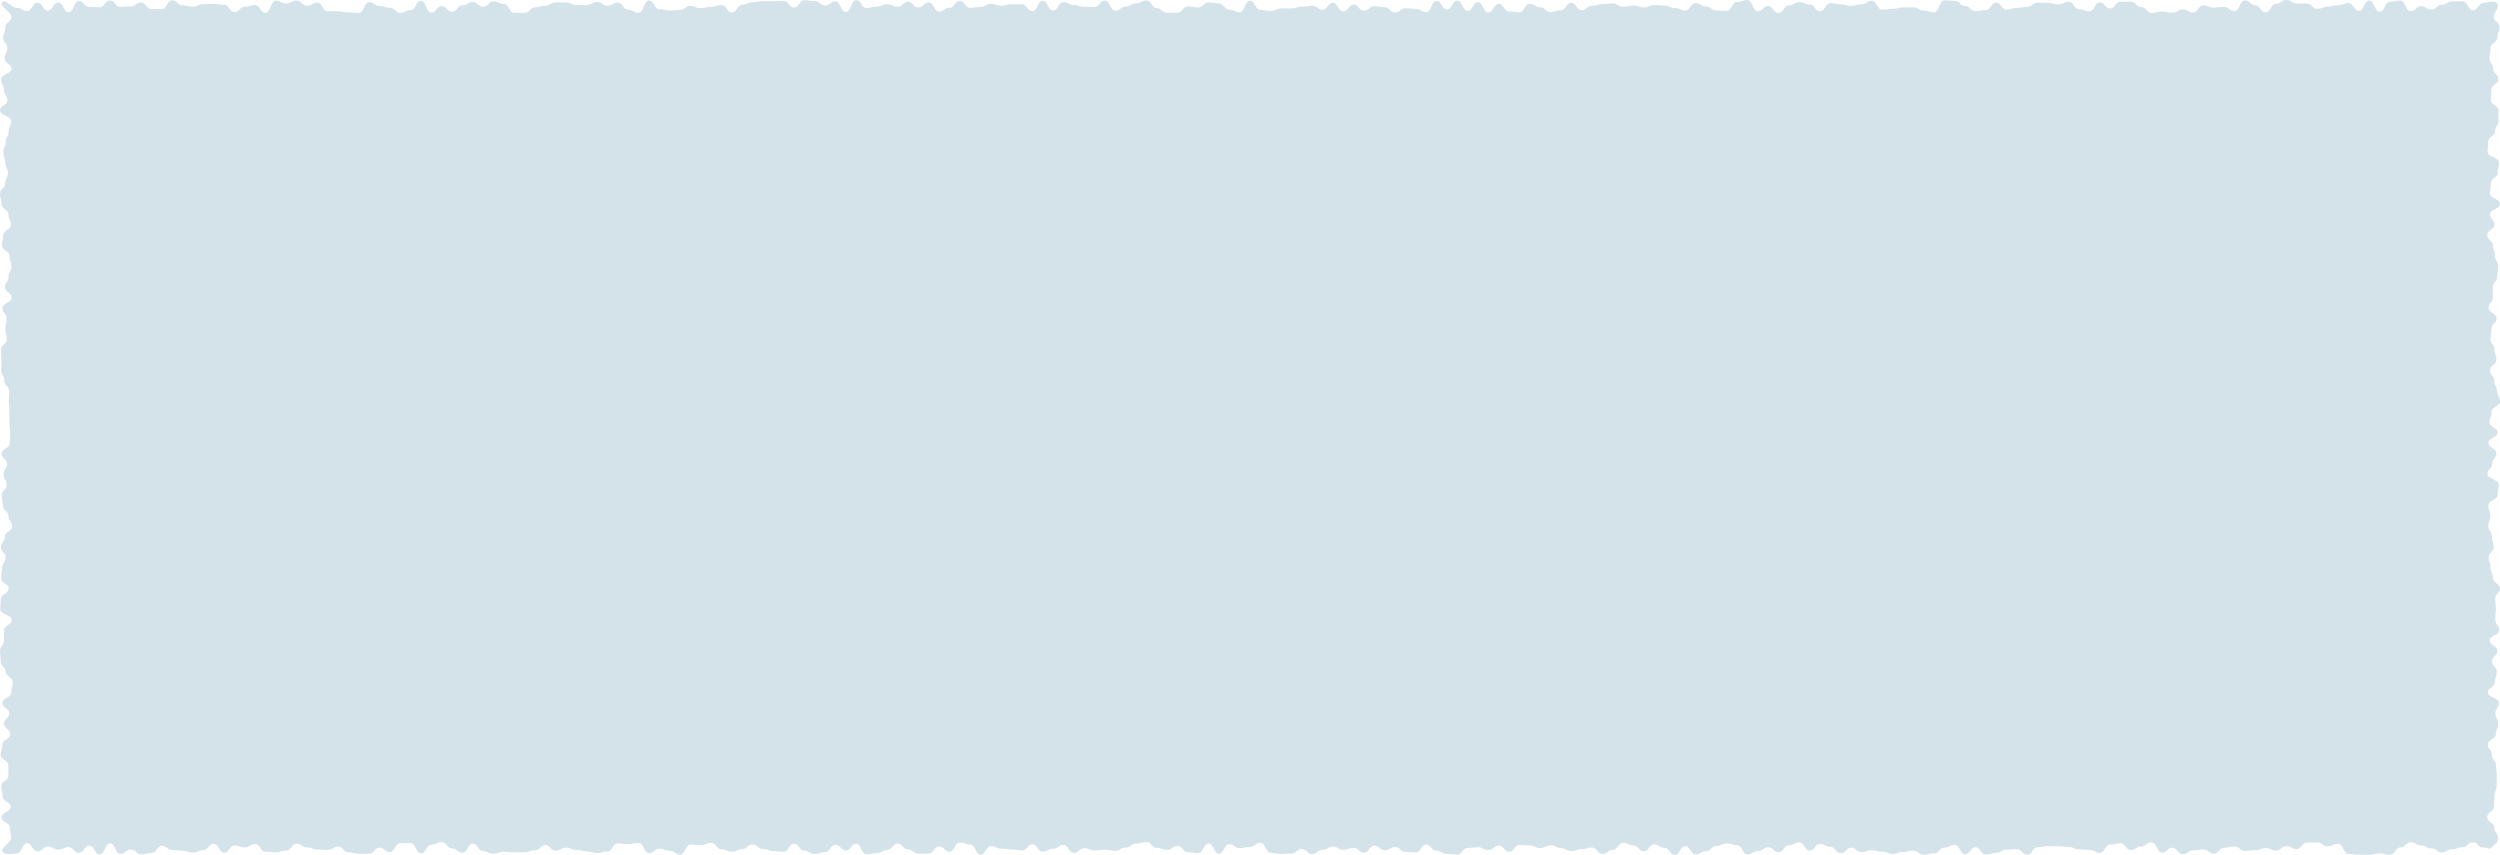
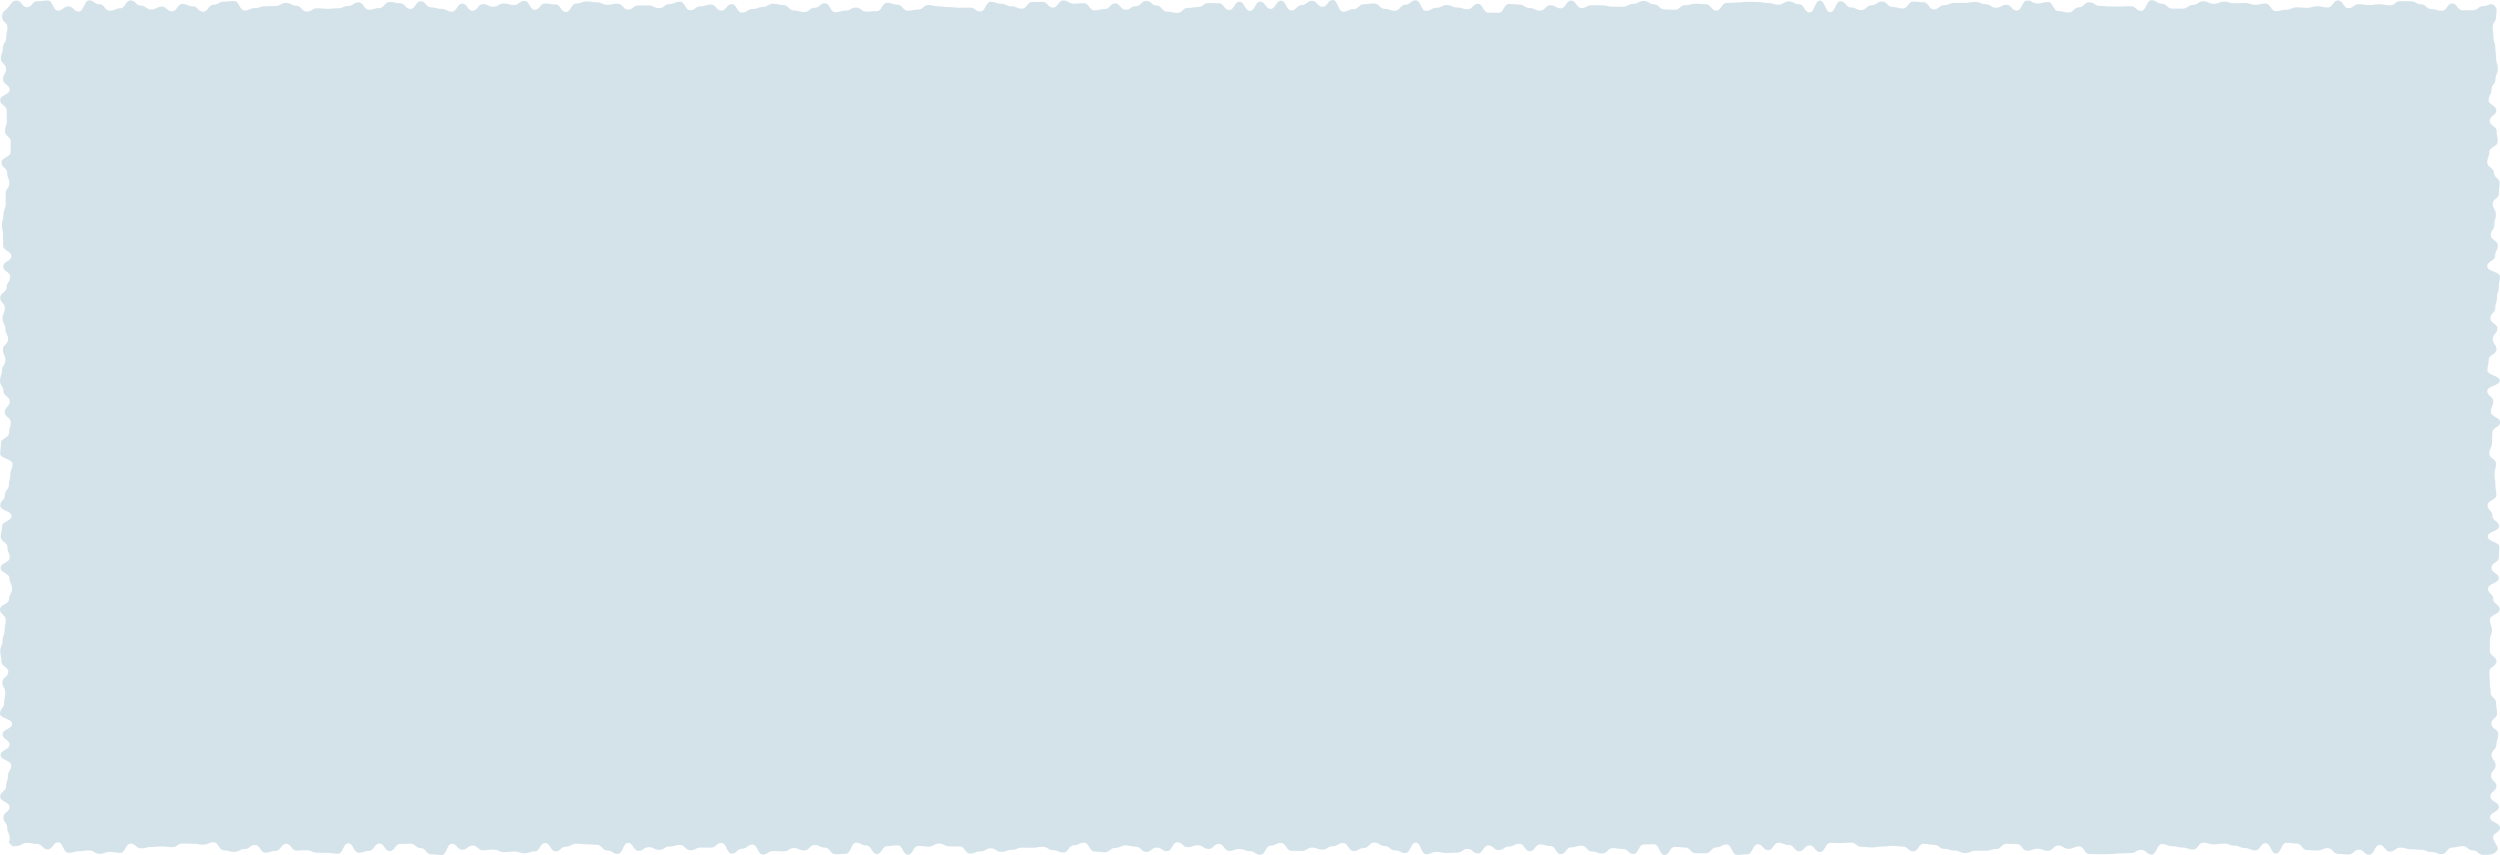
- <svg xmlns="http://www.w3.org/2000/svg" width="1929.933" height="659.95" viewBox="0 0 1929.933 659.95">
+ <svg xmlns="http://www.w3.org/2000/svg" width="1929.792" height="659.986" viewBox="0 0 1929.792 659.986">
  <defs>
    <style>.cls-1{opacity:0.5;}.cls-2{fill:#aac6d6;}</style>
  </defs>
  <g id="レイヤー_2" data-name="レイヤー 2">
    <g id="レイヤー_1-2" data-name="レイヤー 1">
      <g class="cls-1">
-         <path class="cls-2" d="M1923.757,653.779c-2.82,2.834-2.781.472-6.779.472s-4-4.021-8-4.021-4,3.764-7.995,3.764-4,1.616-8,1.616-4,2.462-8,2.462-4-3.149-8-3.149-4-2.376-7.995-2.376-4-2.3-8-2.3-4,3.962-8,3.962-4,5.681-8,5.681-4-1.048-8-1.048-4,1.026-8,1.026-4-.059-8-.059-4-.519-8-.519-4-7.94-8-7.94-4,2.022-8,2.022-4-2.961-8-2.961-4-.051-8-.051-4,5.09-8,5.09-4-2.238-8-2.238-4,3.527-8,3.527-4-2.041-8-2.041-4,1.628-8,1.628-4,.612-8,.612-4-3.482-8-3.482-4,1.1-8,1.1-4,4.424-8,4.424-4-3.176-8-3.176-4,.649-8,.649-4,3-8,3-4-5.015-8-5.015-4,3.8-8,3.8-4-8-8-8-4,3.206-8,3.206-4,2.766-8,2.766-4-5.232-8-5.232-4,1.016-8,1.016-4,6.364-8,6.364-4-2.28-8-2.28-4-.356-8-.356-4-1.887-8-1.887-4-.564-8-.564-4-.032-8-.032-4,.8-8,.8-4,5.835-8,5.835-4-4.285-8-4.285-4,.315-8,.315-4,2.526-8,2.526-4,1.2-8,1.2-4-5.6-8-5.6-4,5.387-8,5.387-4-7.121-8-7.121-4,2.031-8,2.031-4,4.449-8,4.449-4,1.12-8,1.12-4-3.257-8-3.257-4,1.062-8,1.062-4,1.492-8,1.492-4-1.641-8-1.641-4-1.212-8-1.212-4,1.469-8,1.469-4-3.461-8-3.461-4,4.321-8,4.321-4-4.9-8-4.9-4-2.319-8-2.319-4,5.231-8,5.231-4-6.338-8-6.338-4,2.257-8,2.257-4,5.163-8,5.163-4-3.611-8-3.611-4,2.906-8,2.906-4,2.522-8,2.522-4-7.08-8-7.08-4-1.389-8-1.389-4,1.986-8,1.986-4,4.034-8,4.034-4,2.506-8,2.506-4-6.331-8-6.331-4,6.636-8,6.636-4-5.391-8-5.391-4-2.75-8-2.75-4,5.443-8,5.443-4-4.6-8-4.6-4-2.009-8-2.009-4,5.481-8,5.481-4,3.162-8,3.162-4-4.986-8-4.986-4,1.268-8,1.268-4,1.473-8,1.473-4-2.31-8-2.31-4-2.158-8-2.158-4,2.212-8,2.212-4-2.116-8-2.116-4-.394-8-.394-4,5.253-8,5.253-4-4.712-8-4.712-4,3.432-8,3.432-4-2.173-8-2.173-4,.542-8,.542-4,5.088-8,5.088-4-.458-8-.458-4-2.46-8-2.46-4-4.758-8-4.758-4,5.938-8,5.938-4-.26-8-.26-4-3.832-8-3.832-4,2.535-8,2.535-4-3.585-8-3.585-4,5.529-8,5.529-4-3.856-8-3.856-4,1.522-8,1.522-4-2.441-8-2.441-4,2.491-8,2.491-4,3.223-8,3.223-4-3.892-8-3.892-4,3.481-8,3.481-4,.387-8,.387-4-.909-8-.909-4-7.755-8-7.755-4,3.161-8,3.161-4,.98-8,.98-4-2.968-8-2.968-4,7.277-8,7.277-4-7.839-8-7.839-4,7.347-8,7.347-4-.622-8-.622-4-4.846-8-4.846-4,3.013-8,3.013-4-1.575-8-1.575-4-4.485-8-4.485-4,1.248-8,1.248-4,3.02-8,3.02-4,2.541-8,2.541-4-.818-8-.818-4,.539-8,.539-4-1.76-8-1.76-4,3.681-8,3.681-4-6.185-8-6.185-4,2.894-8,2.894-4,2.389-8,2.389-4-5.769-8-5.769-4,4.7-8,4.7-4-.782-8-.782-4-.587-8-.587-4-2.035-8-2.035-4,6.637-8,6.637-4-7.784-8-7.784-4-1.522-8-1.522-4,7.016-8,7.016-4-4.026-8-4.026-4,5.5-8,5.5-4,.147-8,.147-4-3.431-8-3.431-4-4.4-8-4.4-4,4.819-8,4.819-4,2.457-8,2.457-4,1.058-8,1.058-4-8.218-8-8.218-4,5.147-8,5.147-4-4.308-8-4.308-4,5.579-8,5.579-4,1.567-8,1.567-4-2.626-8-2.626-4-5.446-8-5.446-4,6.3-8,6.3-4-.57-8-.57-4-1.643-8-1.643-4-3.472-8-3.472-4,3.6-8,3.6-4,2.01-8,2.01-4-1.907-8-1.907-4-4.851-8-4.851-4,1.688-8,1.688-4-.377-8-.377-4,7.726-8,7.726-4-3.043-8-3.043-4-1.532-8-1.532-4,3.332-8,3.332-4-7.807-8-7.807-4,.865-8,.865-4-.621-8-.621-4,6.3-8,6.3-4,1.21-8,1.21-4-1.3-8-1.3-4-1.03-8-1.03-4-1.776-8-1.776-4,2.37-8,2.37-4-4.333-8-4.333-4,3.967-8,3.967-4,1.5-8,1.5-4,.106-8,.106-4-.514-8-.514-4,1.566-8,1.566-4-2-8-2-4-5.742-8-5.742-4,6.951-8,6.951-4-3.291-8-3.291-4-4.851-8-4.851-4,2.009-8,2.009-4,6.652-8,6.652-4-7.895-8-7.895-4-.038-8-.038-4,6.911-8,6.911-4-3.362-8-3.362-4,4.727-8,4.727-4-.02-8-.02-4-1.208-8-1.208-4-4.27-8-4.27-4,2.543-8,2.543-4-.3-8-.3-4-1.741-8-1.741-4-2.729-8-2.729-4,5.241-8,5.241-4,1.318-8,1.318-4-.434-8-.434-4-5.955-8-5.955-4,2.667-8,2.667-4-1.508-8-1.508-4,5.587-8,5.587-4-6.892-8-6.892-4,4.779-8,4.779-4,1.949-8,1.949-4-1.347-8-1.347-4-.692-8.005-.692-4-3.2-8-3.2-4,5.6-8,5.6-4,1-8.007,1-4-3.788-8.006-3.788-4,3.4-8.006,3.4-4-8.043-8.006-8.043-4,8.552-8.008,8.552-4-6.788-8.007-6.788-4,5.552-8.006,5.552-4-4.369-8-4.369-4,1.877-8.006,1.877-4-2.451-8.008-2.451-4,3.923-8.01,3.923-4-6.429-8.008-6.429-4.007,7.914-8.014,7.914-7.939,1.709-10.771-1.126,6.372-6.765,6.372-10.775-.9-4.012-.9-8.023-6.379-4.012-6.379-8.024,6.922-4.011,6.922-8.023-6.114-4.01-6.114-8.02-1.01-4.01-1.01-8.019,5.5-4.01,5.5-8.02-.156-4.009-.156-8.019S.56,586.812.56,582.8s1.261-4.011,1.261-8.022,6.128-4.012,6.128-8.025S3.1,562.744,3.1,558.732s4.059-4.011,4.059-8.021S1.84,546.7,1.84,542.69s6.839-4.01,6.839-8.02,1.179-4.01,1.179-8.021-5.465-4.011-5.465-8.022S.524,514.615.524,510.6.1,506.591.1,502.579,3,498.568,3,494.557s.227-4.011.227-8.021,5.784-4.011,5.784-8.021-8.8-4.012-8.8-8.023.444-4.012.444-8.025,5.95-4.012,5.95-8.024S.88,450.432.88,446.421s.729-4.011.729-8.022,2.674-4.011,2.674-8.022-3.6-4.013-3.6-8.025,3.051-4.012,3.051-8.025,5.66-4.011,5.66-8.023-2.856-4.011-2.856-8.022-4.345-4.012-4.345-8.024-.814-4.013-.814-8.026,3.731-4.012,3.731-8.024-2.417-4.011-2.417-8.023,2.736-4.012,2.736-8.024-4.116-4.013-4.116-8.026,6.3-4.012,6.3-8.024.241-4.012.241-8.024-.626-4.012-.626-8.025-.047-4.012-.047-8.025-.382-4.012-.382-8.024.289-4.013.289-8.025-3.657-4.013-3.657-8.026S.9,289.95.9,285.938s.245-4.013.245-8.026S.711,273.9.711,269.887s4.533-4.013,4.533-8.025-1.089-4.014-1.089-8.027.857-4.012.857-8.025S1.9,241.8,1.9,237.783s7.042-4.013,7.042-8.025S3.9,225.744,3.9,221.731s2.69-4.013,2.69-8.026,2.215-4.012,2.215-8.025-1.455-4.01-1.455-8.021-5.706-4.011-5.706-8.022.879-4.013.879-8.026,5.837-4.012,5.837-8.023-1.841-4.013-1.841-8.026-5.414-4.012-5.414-8.024S.038,153.525.038,149.513,4,145.5,4,141.488s2.09-4.014,2.09-8.028S4,129.448,4,125.435s-1.4-4.014-1.4-8.028,1.833-4.014,1.833-8.028,2.3-4.014,2.3-8.028S8.6,97.337,8.6,93.323,0,89.309,0,85.3s5.672-4.015,5.672-8.03-2.6-4.015-2.6-8.029S.819,65.222.819,61.208,8.8,57.2,8.8,53.181s-5.259-4.014-5.259-8.028,2.123-4.015,2.123-8.03S2.4,33.107,2.4,29.091,4.1,25.076,4.1,21.061s4.688-4.018,4.688-8.036S-1.17,4.544,1.663,1.7,8.972,6.039,12.969,6.039s4,2.514,8,2.514,4-6.506,8-6.506,4,6.155,7.995,6.155,4-6.3,8-6.3,4,7.605,7.995,7.605,4-8.749,8-8.749,4,4.624,8,4.624,4,.223,8,.223,4-5.209,8-5.209,4,5,8,5,4-.467,8-.467,4-3.02,8-3.02,4,5.153,8,5.153,4-.092,8-.092,4-6.727,8-6.727,4,3.859,8,3.859,4,1.021,8,1.021,4-1.961,8-1.961,4-.2,8-.2,4,.711,8,.711,4,5.616,8,5.616,4-4.087,8-4.087,4-1.306,8-1.306,4,6.068,8,6.068,4-9.438,8-9.438,4,2.187,8,2.187,4-2.3,8-2.3,4,4.059,8,4.059,4-2.437,8-2.437,4,6.633,8,6.633,4,.073,8,.073,4,.784,8,.784,4,.451,8,.451,4-8.292,8-8.292,4,2.927,8,2.927,4,1.39,8,1.39,4,3.886,8,3.886,4-2.047,8-2.047,4-7.169,8-7.169,4,9.1,8,9.1,4-5.061,8-5.061,4,4.464,8,4.464,4-5.056,8-5.056,4-2.57,8-2.57,4,3.826,8,3.826,4-4.311,8-4.311,4,1.907,8,1.907,4,6.905,8,6.905,4,.018,8,.018,4-4.179,8-4.179,4-1.259,8-1.259,4-2.585,8-2.585,4,.009,8,.009,4,1.99,8,1.99,4,.033,8,.033,4-2.428,8-2.428,4,2.957,8,2.957,4-2.44,8-2.44,4,5.616,8,5.616,4,2.252,8,2.252,4-9.523,8-9.523,4,6.74,8,6.74,4,1.026,8,1.026,4-.414,8-.414,4-3.173,8-3.173,4,1.776,8,1.776,4-1.031,8-1.031,4-1.33,8-1.33,4,5.72,8,5.72,4-6.028,8-6.028,4-1.942,8-1.942,4-.789,8-.789,4,.041,8,.041,4-.211,8-.211,4,5.069,8,5.069,4-5.616,8-5.616,4,.7,8,.7,4,3.27,8,3.27,4-3.052,8-3.052,4,8.145,8,8.145,4-9.124,8-9.124,4,6.049,8,6.049,4-1.151,8-1.151,4-1.758,8-1.758,4,1.9,8,1.9,4-3.824,8-3.824,4,4.434,8,4.434,4-3.821,8-3.821,4,7.011,8,7.011,4-2.96,8-2.96,4-5.323,8-5.323,4,5.39,8,5.39,4-.685,8-.685,4-2.4,8-2.4,4,1.457,8,1.457,4-1.148,8-1.148,4,.052,8,.052,4,5.192,8,5.192,4-7.859,8-7.859,4,7.421,8,7.421,4-6.451,8-6.451,4,2.208,8,2.208,4,1.448,8,1.448,4,.1,8,.1,4-4.93,8-4.93,4,7.782,8,7.782,4-3.171,8-3.171,4-2.463,8-2.463,4-2.217,8-2.217,4,5.863,8,5.863,4,3.6,8,3.6,4-.068,8-.068,4-4.87,8-4.87,4,.84,8,.84,4-3.887,8-3.887,4,.7,8,.7,4,4.839,8,4.839,4,2,8,2,4-8.84,8-8.84,4,7.056,8,7.056,4,.819,8,.819,4-1.94,8-1.94,4-.071,8-.071,4-1.2,8-1.2,4-.8,8-.8,4,3.041,8,3.041,4-5.3,8-5.3,4,6.562,8,6.562,4-5.22,8-5.22,4,4.7,8,4.7,4-3.445,8-3.445,4,.779,8,.779,4,4.061,8,4.061,4-3.189,8-3.189,4,.393,8,.393,4,2.567,8,2.567,4-8.756,8-8.756,4,6.5,8,6.5,4-6.6,8-6.6,4,7.839,8,7.839,4-6.678,8-6.678,4,7.931,8,7.931,4-6.677,8-6.677,4,5.871,8,5.871,4,.562,8,.562,4-6.435,8-6.435,4,2.769,8,2.769,4,3.554,8,3.554,4-1.346,8-1.346,4-5.767,8-5.767,4,5.733,8,5.733,4-3.384,8-3.384,4-1.272,8-1.272,4-.7,8-.7,4,2.672,8,2.672,4-.958,8-.958,4,1.519,8,1.519,4-1.839,8-1.839,4,.326,8,.326,4,1.943,8,1.943,4,1.923,8,1.923,4-5.7,8-5.7,4,2.574,8,2.574,4,3.128,8,3.128,4,.2,8,.2,4-6.818,8-6.818,4-1.464,8-1.464,4,8.641,8,8.641,4-3.963,8-3.963,4,5.247,8,5.247,4-5.8,8-5.8,4-2.514,8-2.514,4,1.82,8,1.82,4,5.187,8,5.187,4-6.183,8-6.183,4,.813,8,.813,4,1.206,8,1.206,4-1.158,8-1.158,4-2.7,8-2.7,4,6.808,8,6.808,4-.594,8-.594,4-1.1,8-1.1,4-.081,8-.081,4,2.528,8,2.528,4,1.335,8,1.335,4-9.307,8-9.307,4,.452,8,.452,4,3.952,8,3.952,4,3.889,8,3.889,4-.706,8-.706,4-5.827,8-5.827,4,5.473,8,5.473,4-1.362,8-1.362,4-.775,8-.775,4-3.193,8-3.193,4,.1,8,.1,4,1.144,8,1.144,4-2.03,8-2.03,4,5.769,8,5.769,4,1.618,8,1.618,4-6.832,8-6.832,4,4.582,8,4.582,4-5.091,8-5.091,4-.075,8-.075,4,4.03,8,4.03,4,4.594,8,4.594,4-.962,8-.962,4,.865,8,.865,4-2.657,8-2.657,4,2.542,8,2.542,4-5.548,8-5.548,4,1.725,8.005,1.725,4-.591,8-.591,4,3.286,8,3.286,4-8.265,8-8.265,4,3.706,8,3.706,4,5.482,8,5.482,4-6.578,8-6.578,4-2.93,8-2.93,4,2.6,8,2.6,4,.189,8,.189,4,4.028,8,4.028,4-1.681,8.005-1.681,4-1.117,8-1.117,4-1.667,8.006-1.667,4,5.977,8.007,5.977,4-7.883,8-7.883,4,8.588,8.006,8.588,4-7.656,8.007-7.656,4-.923,8.008-.923,4,8.235,8.006,8.235,4-3.961,8.006-3.961,4,2.608,8.006,2.608,4-3.691,8.005-3.691,4-2.55,8.008-2.55,4-.146,8.011-.146,4,6.952,8.008,6.952,4.006-5.634,8.013-5.634,7.682-2.607,10.514.228S1925.131,9,1925.131,13.01s4.49,4.012,4.49,8.023-1.782,4.012-1.782,8.024-5.2,4.011-5.2,8.022-.812,4.011-.812,8.021,2.772,4.01,2.772,8.019,4.1,4.01,4.1,8.019-5.449,4.01-5.449,8.02-.317,4.01-.317,8.02,5.732,4.011,5.732,8.022.084,4.012.084,8.024-2.575,4.012-2.575,8.024-5.3,4.011-5.3,8.021-.547,4.01-.547,8.021,8.8,4.01,8.8,8.02-1.094,4.01-1.094,8.02-5.15,4.012-5.15,8.023-.667,4.012-.667,8.024,7.7,4.012,7.7,8.024-7.616,4.011-7.616,8.022,3.281,4.011,3.281,8.021-5.484,4.011-5.484,8.021,4.346,4.011,4.346,8.023,1.674,4.012,1.674,8.024,2.306,4.013,2.306,8.025-.577,4.011-.577,8.022-3.489,4.011-3.489,8.022.006,4.011.006,8.022-3.22,4.012-3.22,8.025,6.159,4.012,6.159,8.025-3.962,4.011-3.962,8.023-.734,4.011-.734,8.022,3.045,4.012,3.045,8.024,1.513,4.013,1.513,8.026-4.933,4.012-4.933,8.024,3.212,4.011,3.212,8.023,2.168,4.012,2.168,8.023,2.324,4.014,2.324,8.027-6.538,4.012-6.538,8.024-1.578,4.012-1.578,8.024,6.223,4.012,6.223,8.025S1921,337.93,1921,341.943s6.144,4.012,6.144,8.024-3.266,4.012-3.266,8.025-3.627,4.013-3.627,8.026,8.659,4.012,8.659,8.024-.9,4.013-.9,8.026-7.079,4.013-7.079,8.025,1.5,4.013,1.5,8.025-1.547,4.013-1.547,8.027,2.819,4.012,2.819,8.025,1.338,4.013,1.338,8.027-3.881,4.012-3.881,8.025,1.495,4.014,1.495,8.027,1.9,4.013,1.9,8.026,5.314,4.012,5.314,8.025-3.625,4.01-3.625,8.021.455,4.011.455,8.022-.426,4.013-.426,8.026,3.034,4.011,3.034,8.022-7.222,4.014-7.222,8.027,5.805,4.012,5.805,8.024-4.1,4.012-4.1,8.025,3.632,4.013,3.632,8.025-1.451,4.014-1.451,8.027-5.31,4.013-5.31,8.026,8.389,4.014,8.389,8.027-2.7,4.015-2.7,8.029,2.207,4.014,2.207,8.028-1.818,4.014-1.818,8.028-6.209,4.014-6.209,8.028,3.109,4.015,3.109,8.03,3.248,4.015,3.248,8.029.614,4.014.614,8.027-.177,4.014-.177,8.028-1.69,4.014-1.69,8.028-.409,4.014-.409,8.029-5.2,4.017-5.2,8.033,5.534,4.015,5.534,8.03,2.33,3.588,2.866,7.57C1928.919,650.122,1926.591,650.931,1923.757,653.779Z" />
+         <path class="cls-2" d="M1927.05,657.2c-2.82,2.834-6.213,2.692-10.211,2.692s-4-3.479-7.995-3.479-4-3.282-8-3.282-4,1.1-7.995,1.1-4,5.058-8,5.058-4-1.594-7.995-1.594-4-1.714-8-1.714-4-.431-8-.431-4-1.246-8-1.246-4,3.094-8,3.094-4-5.159-8-5.159-4,7.522-8,7.522-4-3.837-8-3.837-4,3.673-8,3.673-4-.452-8-.452-4-4.434-8-4.434-4,1.813-8,1.813-4-.337-8-.337-4-5.061-8-5.061-4-.513-8-.513-4,8.263-8,8.263-4-8.018-8-8.018-4,5.619-8,5.619-4-1.866-8-1.866-4-1.849-8-1.849-4-1.557-8-1.557-4,.582-8,.582-4-1.276-8-1.276-4,5.227-8,5.227-4-1.446-8-1.446-4-1.1-8-1.1-4-1.679-8-1.679-4,8.111-8,8.111-4-3.629-8-3.629-4,2.5-8,2.5-4,.239-8,.239-4,.548-8,.548-4,.132-8,.132-4-.18-8-.18-4-5.882-8-5.882-4,1.89-8,1.89-4-2.547-8-2.547-4,4.057-8,4.057-4-1.587-8-1.587-4,1.562-8,1.562-4-5.184-8-5.184-4-.208-8-.208-4,4.066-8,4.066-4,1.264-8,1.264-4,.1-8,.1-4,1.712-8,1.712-4-1.912-8-1.912-4-1.336-8-1.336-4-3.082-8-3.082-4-.806-8-.806-4,5.833-8,5.833-4-3.693-8-3.693-4-.518-8-.518-4,.5-8,.5-4,.663-8,.663-4-.465-8-.465-4-3.207-8-3.207-4,.331-8,.331-4-.179-8-.179-4,7.108-8,7.108-4-5.144-8-5.144-4,4.492-8,4.492-4-4.81-8-4.81-4-1.652-8-1.652-4,5.7-8,5.7-4-4.6-8-4.6-4,7.757-8,7.757-4,.484-8,.484-4-8.072-8-8.072-4,2.261-8,2.261-4,4.467-8,4.467h-8c-4,0-4-4.383-8-4.383s-4-.513-8-.513-4,6.28-8,6.28-4-8.291-8-8.291-4,.185-8,.185-4,7.364-8,7.364-4-3.874-8-3.874-4-.681-8-.681-4,4.125-8,4.125-4-1.523-8-1.523-4-4.456-8-4.456-4,1.227-8,1.227-4,5.242-8,5.242-4-6.205-8-6.205-4-1.262-8-1.262-4,5.294-8,5.294-4-5.785-8-5.785-4,2.086-8,2.086-4,2.806-8,2.806-4-3.63-8-3.63-4,6.185-8,6.185-4-3.533-8-3.533-4,2.895-8,2.895-4,.284-8,.284-4-.848-8-.848-4,1.793-8,1.793-4-8.98-8-8.98-4,8.082-8,8.082-4-2.084-8-2.084-4-3.33-8-3.33-4-2.687-8-2.687-4,4.241-8,4.241-4,2.313-8,2.313-4-6.183-8-6.183-4,2.435-8,2.435-4,2.629-8,2.629-4-1.5-8-1.5-4,2.546-8,2.546-4-.079-8-.079-4-6.07-8-6.07-4,2.029-8,2.029-4,7.092-8,7.092-4-2.817-8-2.817-4-1.674-8-1.674-4,1.5-8,1.5-4-5.441-8-5.441-4,3.952-8,3.952-4-2.854-8-2.854-4,1.434-8,1.434-4-3.774-8-3.774-4,6.875-8,6.875-4-2.745-8-2.745-4,3.316-8,3.316-4-4.043-8-4.043-4-.954-8-.954-4,1.932-8,1.932-4,3.3-8,3.3-4-.522-8-.522-4-6.8-8-6.8-4,1.976-8,1.976-4,5.564-8,5.564-4-1.75-8-1.75-4-2.667-8-2.667-4,.8-8,.8-4-.1-8-.1-4,1.718-8,1.718-4,1.506-8,1.506-4-2.745-8-2.745-4,2.375-8,2.375-4,1.666-8,1.666-4-5.463-8-5.463-4-.053-8-.053-4-2.188-8-2.188-4,2.41-8,2.41-4-.591-8-.591-4,6.778-8,6.778-4-7.239-8-7.239-4,.634-8,.634-4,6.062-8,6.062-4-6.523-8-6.523-4-2.183-8-2.183-4,8.561-8,8.561-4,.378-8,.378-4-5.131-8-5.131-4-2.041-8-2.041-4,4.244-8,4.244-4-1.915-8-1.915-4,2.618-8,2.618-4-.3-8-.3-4,2.708-8,2.708-4-7.673-8-7.673-4,3.214-8,3.214-4,3.768-8,3.768-4-8.283-8-8.283-4,3.659-8,3.659-4-.061-8-.061-4,2.108-8,2.108-4-4.123-8-4.123-4,1.215-8,1.215-4,2.573-8,2.573-4-2.1-8-2.1-4,2.875-8,2.875-4-6.2-8-6.2-4,8.572-8,8.572-4-2.6-8-2.6-4-4.447-8-4.447-4-.364-8-.364-4-.5-8-.5-4,2.313-8,2.313-4,3.611-8,3.611-4-6.427-8-6.427-4,6.428-8,6.428-4,1.478-8,1.478-4-1.348-8-1.348-4,.414-8,.414-4-1.929-8-1.929-4,.572-8,.572-4-3.646-8-3.646-4,3.207-8,3.207-4-4.581-8-4.581-4,8.645-8,8.645-4-.516-8-.516-4-4.807-8-4.807-4-3.41-8-3.41-4,.174-8,.174-4,5.539-8,5.539-4-5.83-8-5.83-4,5.674-8,5.674-4,1.434-8,1.434-4-7.271-8-7.271-4,8.039-8,8.039-4-.688-8-.688-4-.1-8-.1-4-1.919-8-1.919-4,.268-8,.268-4-5.245-8-5.245-4,5.467-8,5.467-4,1.4-8,1.4-4-5.974-8-5.974-4,3.165-8,3.165-4,2.173-8,2.173-4-1.167-8-1.167-4-6.259-8-6.259-4,1.886-8,1.886-4-.717-8-.717-4-.191-8-.191-4,2.832-8.006,2.832-4-.531-8-.531-4,.365-8.006.365-4,1.067-8.006,1.067-4-3.645-8.006-3.645-4,7.161-8.006,7.161-4-.808-8.007-.808-4,1.553-8.008,1.553-4-2.666-8.006-2.666-4,.648-8.006.648-4,1.179-8.005,1.179-4-8.067-8.006-8.067-4,5.5-8.008,5.5-4.005-4.235-8.01-4.235-4-.88-8.008-.88-4.007,2.458-8.014,2.458-1.819,1.43-4.651-1.4-.565-.651-.565-4.662-1.974-4.011-1.974-8.022-2.935-4.012-2.935-8.025,4.733-4.011,4.733-8.022-7.2-4.01-7.2-8.02,4.556-4.01,4.556-8.02,1.435-4.009,1.435-8.019,2.509-4.009,2.509-8.019-8.19-4.01-8.19-8.02,6.89-4.011,6.89-8.022-5.392-4.013-5.392-8.025,7.427-4.011,7.427-8.023S0,554.727,0,550.716s3.155-4.01,3.155-8.02.9-4.01.9-8.02-2.233-4.01-2.233-8.021,4.583-4.011,4.583-8.022-5.3-4.012-5.3-8.025S.2,506.6.2,502.585s1.776-4.011,1.776-8.022,1.581-4.011,1.581-8.021.856-4.011.856-8.022S0,474.509,0,470.5s6.963-4.012,6.963-8.025,2.317-4.012,2.317-8.024-1.929-4.011-1.929-8.022S.485,442.416.485,438.405s6.978-4.011,6.978-8.023-1.729-4.012-1.729-8.024S.58,418.346.58,414.333s1-4.011,1-8.023S8.9,402.3,8.9,398.288.165,394.276.165,390.264s3.557-4.013,3.557-8.026,3.158-4.012,3.158-8.024,1.135-4.012,1.135-8.023,1.647-4.012,1.647-8.024S.151,354.154.151,350.141s.572-4.012.572-8.024,6.309-4.012,6.309-8.024,1.252-4.012,1.252-8.025-4.647-4.013-4.647-8.025,3.872-4.012,3.872-8.024-4.824-4.013-4.824-8.025-2.63-4.013-2.63-8.026,1.467-4.012,1.467-8.024,2.683-4.013,2.683-8.026-1.966-4.013-1.966-8.026,3.974-4.012,3.974-8.025-2.074-4.013-2.074-8.026-2.171-4.013-2.171-8.025,1.745-4.014,1.745-8.027-3.52-4.013-3.52-8.025,4.945-4.014,4.945-8.027,2.69-4.013,2.69-8.026-5.339-4.013-5.339-8.025,6.259-4.011,6.259-8.021-6.322-4.011-6.322-8.023-.054-4.013-.054-8.026-.876-4.011-.876-8.022,1.171-4.013,1.171-8.026,1.727-4.012,1.727-8.024-.043-4.013-.043-8.026,2.808-4.012,2.808-8.025-1.638-4.013-1.638-8.027-4.395-4.012-4.395-8.025,7.042-4.014,7.042-8.028.123-4.014.123-8.029-4.421-4.013-4.421-8.027,1.409-4.014,1.409-8.028-.11-4.014-.11-8.029S.128,81.285.128,77.27s7.244-4.014,7.244-8.028-5.056-4.014-5.056-8.028S4.682,57.2,4.682,53.187s-4-4.014-4-8.028,1.557-4.015,1.557-8.03,2.54-4.016,2.54-8.032.963-4.015.963-8.03-4.13-4.018-4.13-8.036S3.153,8.99,5.987,6.142C8.806,3.308,8.832.461,12.83.461s4,5.13,8,5.13,4-4.641,8-4.641,4-.541,8-.541,4,7.775,7.995,7.775,4-3.245,7.995-3.245,4,3.973,8,3.973S64.8.3,68.8.3s4,3,8,3,4,5.036,8,5.036,4-1.938,8-1.938,4-6.078,8-6.078,4,4.028,8,4.028,4,2.981,8,2.981,4-2.22,8-2.22,4,3.61,8,3.61,4-5.665,8-5.665,4,1.814,8,1.814,4,4.127,8,4.127,4-5.352,8-5.352,4-2.365,8-2.365,4-.484,8-.484,4,7.3,8,7.3,4-1.885,8-1.885,4-1.358,8-1.358,4-.252,8-.252,4-2.357,8-2.357,4,2.182,8,2.182,4,4.509,8,4.509,4-2.566,8-2.566,4,.425,8,.425,4-.4,8-.4,4-1.76,8-1.76,4-2.79,8-2.79,4,5.673,8,5.673,4-1.307,8-1.307,4-4.709,8-4.709,4,1.036,8,1.036,4,4.362,8,4.362,4-5.855,8-5.855,4,4.632,8,4.632,4,1.187,8,1.187,4,2.159,8,2.159,4-6.239,8-6.239,4,5.511,8,5.511,4-5.117,8-5.117,4,2.017,8,2.017,4-2.477,8-2.477,4,1.164,8,1.164,4-3.18,8-3.18,4,6.827,8,6.827,4-4.847,8-4.847,4,.742,8,.742,4,5.826,8,5.826,4-6.585,8-6.585,4-1.555,8-1.555,4,.676,8,.676,4,1.927,8,1.927,4-.9,8-.9,4,4.605,8,4.605,4-3.242,8-3.242,4,.036,8,.036,4,2.1,8,2.1,4-3.135,8-3.135,4-1.835,8-1.835,4,6.54,8,6.54,4-3,8-3,4-1.395,8-1.395,4,4.692,8,4.692,4-4.966,8-4.966,4,6.54,8,6.54,4-2.75,8-2.75,4-1.564,8-1.564,4-2.568,8-2.568,4,1.036,8,1.036,4,4.173,8,4.173,4,1.185,8,1.185,4-3.269,8-3.269,4-3.459,8-3.459,4,6.868,8,6.868,4-1.242,8-1.242,4-2.345,8-2.345,4,3.157,8,3.157,4-.358,8-.358,4-6.451,8-6.451,4,1.449,8,1.449,4,4.646,8,4.646,4-.936,8-.936,4-3.476,8-3.476,4,1.061,8,1.061,4,.613,8,.613,4,.44,8,.44,4-.077,8-.077,4,2.957,8,2.957,4-7.459,8-7.459,4,1.544,8,1.544,4,1.907,8,1.907,4,1.841,8,1.841,4-5.121,8-5.121,4-.13,8-.13,4,4.424,8,4.424,4-5.5,8-5.5,4,2.47,8,2.47,4-.346,8-.346,4,5.511,8,5.511,4-.944,8-.944,4-4.44,8-4.44,4,4.9,8,4.9,4-2.691,8-2.691,4-4.163,8-4.163,4,3.629,8,3.629,4,4.665,8,4.665,4,1.032,8,1.032,4-3.835,8-3.835,4-.7,8-.7,4-3.086,8-3.086,4,.13,8,.13,4,5.261,8,5.261,4-6.421,8-6.421,4,7.052,8,7.052,4-7.085,8-7.085,4,5.557,8,5.557,4-6.321,8-6.321,4,7.546,8,7.546,4-4.114,8-4.114,4-3.361,8-3.361,4,4.655,8,4.655,4-5.225,8-5.225,4,9.007,8,9.007,4-1.917,8-1.917,4-3.866,8-3.866,4-.588,8-.588,4,4.185,8,4.185,4,1.439,8,1.439,4-4.634,8-4.634,4-3.44,8-3.44,4,8.211,8,8.211,4-2.41,8-2.41,4-2.147,8-2.147,4,1.913,8,1.913,4,1.4,8,1.4,4-4.234,8-4.234,4,6.806,8,6.806,4,.18,8,.18,4-6.846,8-6.846,4,.445,8,.445,4,2.682,8,2.682,4,2.018,7.995,2.018,4-4.193,8-4.193,4,2.389,8,2.389,4-5.947,8-5.947,4,5.74,8,5.74,4-2.173,8-2.173,4,.074,8,.074,4,1.041,8,1.041,4,.035,8,.035,4-2.216,7.995-2.216,4-2.231,8-2.231,4,2.59,8,2.59,4,3.952,8,3.952,4,.254,8,.254,4-3.512,8-3.512,4-1.183,8-1.183,4,.4,8,.4,4,4.921,8,4.921,4-5.9,8-5.9,4-.31,8-.31,4-.576,8-.576,4,.142,8,.142,4,.818,8,.818,4,1.281,8,1.281,4-2.536,8-2.536,4,2.2,8,2.2,4,6.333,8,6.333,4-9.154,8-9.154,4,8.931,8,8.931,4-8.462,8-8.462,4,4.842,8,4.842,4,1.991,8,1.991,4-3.749,8-3.749,4-2.846,8-2.846,4,4.208,8,4.208,4,1.157,8,1.157,4-5.294,8-5.294,4,.489,8,.489,4,5.521,8,5.521,4-3.308,8-3.308,4-1.732,8-1.732,4,0,8,0,4-.712,8-.712,4,1.744,8,1.744,4,2.718,8,2.718,4-2.308,8-2.308,4,4.526,8,4.526,4-7.767,8-7.767,4,2.268,8,2.268,4-1.169,8-1.169,4,6.987,8,6.987,4,1.157,8,1.157,4-4.05,8-4.05,4-3.845,8-3.845,4,2.773,8,2.773,4,.466,8,.466,4,.033,8,.033,4-.26,8-.26,4,3.6,8,3.6,4-8.223,8-8.223,4,2.684,8,2.684,4,3.852,8,3.852,4-.049,8-.049,4-2.846,8.006-2.846,4-2.835,8-2.835,4,1.991,8,1.991,4-1.652,8-1.652,4,1.225,8,1.225,4-.217,8-.217,4,1.379,8,1.379,4-.945,8-.945,4,5.877,8,5.877,4-1.142,8-1.142,4-1.826,8-1.826,4,.385,8,.385,4-1.231,8-1.231,4,.965,8.006.965,4-5.39,8-5.39,4,5.918,8.006,5.918,4-3.061,8.007-3.061,4,.68,8.005.68,4-.637,8.006-.637,4,.85,8.007.85,4-3.274,8.008-3.274,4,.1,8.006.1,4,2.354,8.006,2.354,4,3.739,8.005,3.739,4,1.275,8.006,1.275,4-5.642,8.008-5.642,4.005,5.267,8.011,5.267,4-.113,8.008-.113,4.006-3.127,8.013-3.127,5.784-3.125,8.616-.291,1.238,4.612,1.238,8.622-2.618,4.011-2.618,8.023.646,4.012.646,8.024,1.442,4.011,1.442,8.022.611,4.01.611,8.021,1.315,4.009,1.315,8.019-1.849,4.01-1.849,8.019-3.049,4.01-3.049,8.019-2.225,4.011-2.225,8.021,5.914,4.011,5.914,8.022-5.09,4.012-5.09,8.024,5.336,4.012,5.336,8.024.816,4.01.816,8.021-6.5,4.01-6.5,8.02-1.567,4.01-1.567,8.021,5.165,4.01,5.165,8.02,4.45,4.011,4.45,8.022-.634,4.013-.634,8.025-4.743,4.012-4.743,8.024,2.437,4.011,2.437,8.022-1.211,4.01-1.211,8.021-2.692,4.01-2.692,8.021,5.387,4.011,5.387,8.023-2.064,4.012-2.064,8.024-6.093,4.012-6.093,8.024,9.752,4.012,9.752,8.023-.828,4.011-.828,8.022-1.424,4.011-1.424,8.022-1.294,4.012-1.294,8.024-3.754,4.013-3.754,8.025,5.341,4.012,5.341,8.023-3.523,4.012-3.523,8.023,2.82,4.012,2.82,8.023-5.938,4.013-5.938,8.026-1.025,4.012-1.025,8.024,9.524,4.012,9.524,8.023-9.675,4.012-9.675,8.024,4.655,4.013,4.655,8.027-1.865,4.012-1.865,8.024,7.167,4.012,7.167,8.023-6.007,4.013-6.007,8.025-.27,4.013-.27,8.026-2.076,4.012-2.076,8.024,5.2,4.012,5.2,8.025-1.169,4.013-1.169,8.026.679,4.012.679,8.024.714,4.013.714,8.026-6.722,4.012-6.722,8.025,3.7,4.013,3.7,8.025,5.106,4.013,5.106,8.026-8.7,4.013-8.7,8.025,8.908,4.014,8.908,8.028-.326,4.012-.326,8.025-5.764,4.013-5.764,8.027,5.721,4.013,5.721,8.026-8.311,4.012-8.311,8.025,4.025,4.01,4.025,8.02,4.916,4.012,4.916,8.023-7.495,4.013-7.495,8.026,1.532,4.011,1.532,8.022-1.581,4.013-1.581,8.026-.015,4.012-.015,8.024,5.088,4.013,5.088,8.026-5.393,4.012-5.393,8.025.224,4.014.224,8.027.743,4.013.743,8.026,4.154,4.013,4.154,8.027.779,4.015.779,8.029-4.417,4.014-4.417,8.028,5.294,4.014,5.294,8.027-1.36,4.015-1.36,8.029-3.718,4.015-3.718,8.03,3.047,4.014,3.047,8.029-3.516,4.013-3.516,8.027,4.172,4.014,4.172,8.028-4.623,4.014-4.623,8.027,6.489,4.015,6.489,8.03-6.789,4.016-6.789,8.033,7.672,4.015,7.672,8.03-6.5,4.341-5.247,8.159C1926.189,652.382,1929.884,654.352,1927.05,657.2Z" />
      </g>
    </g>
  </g>
</svg>
